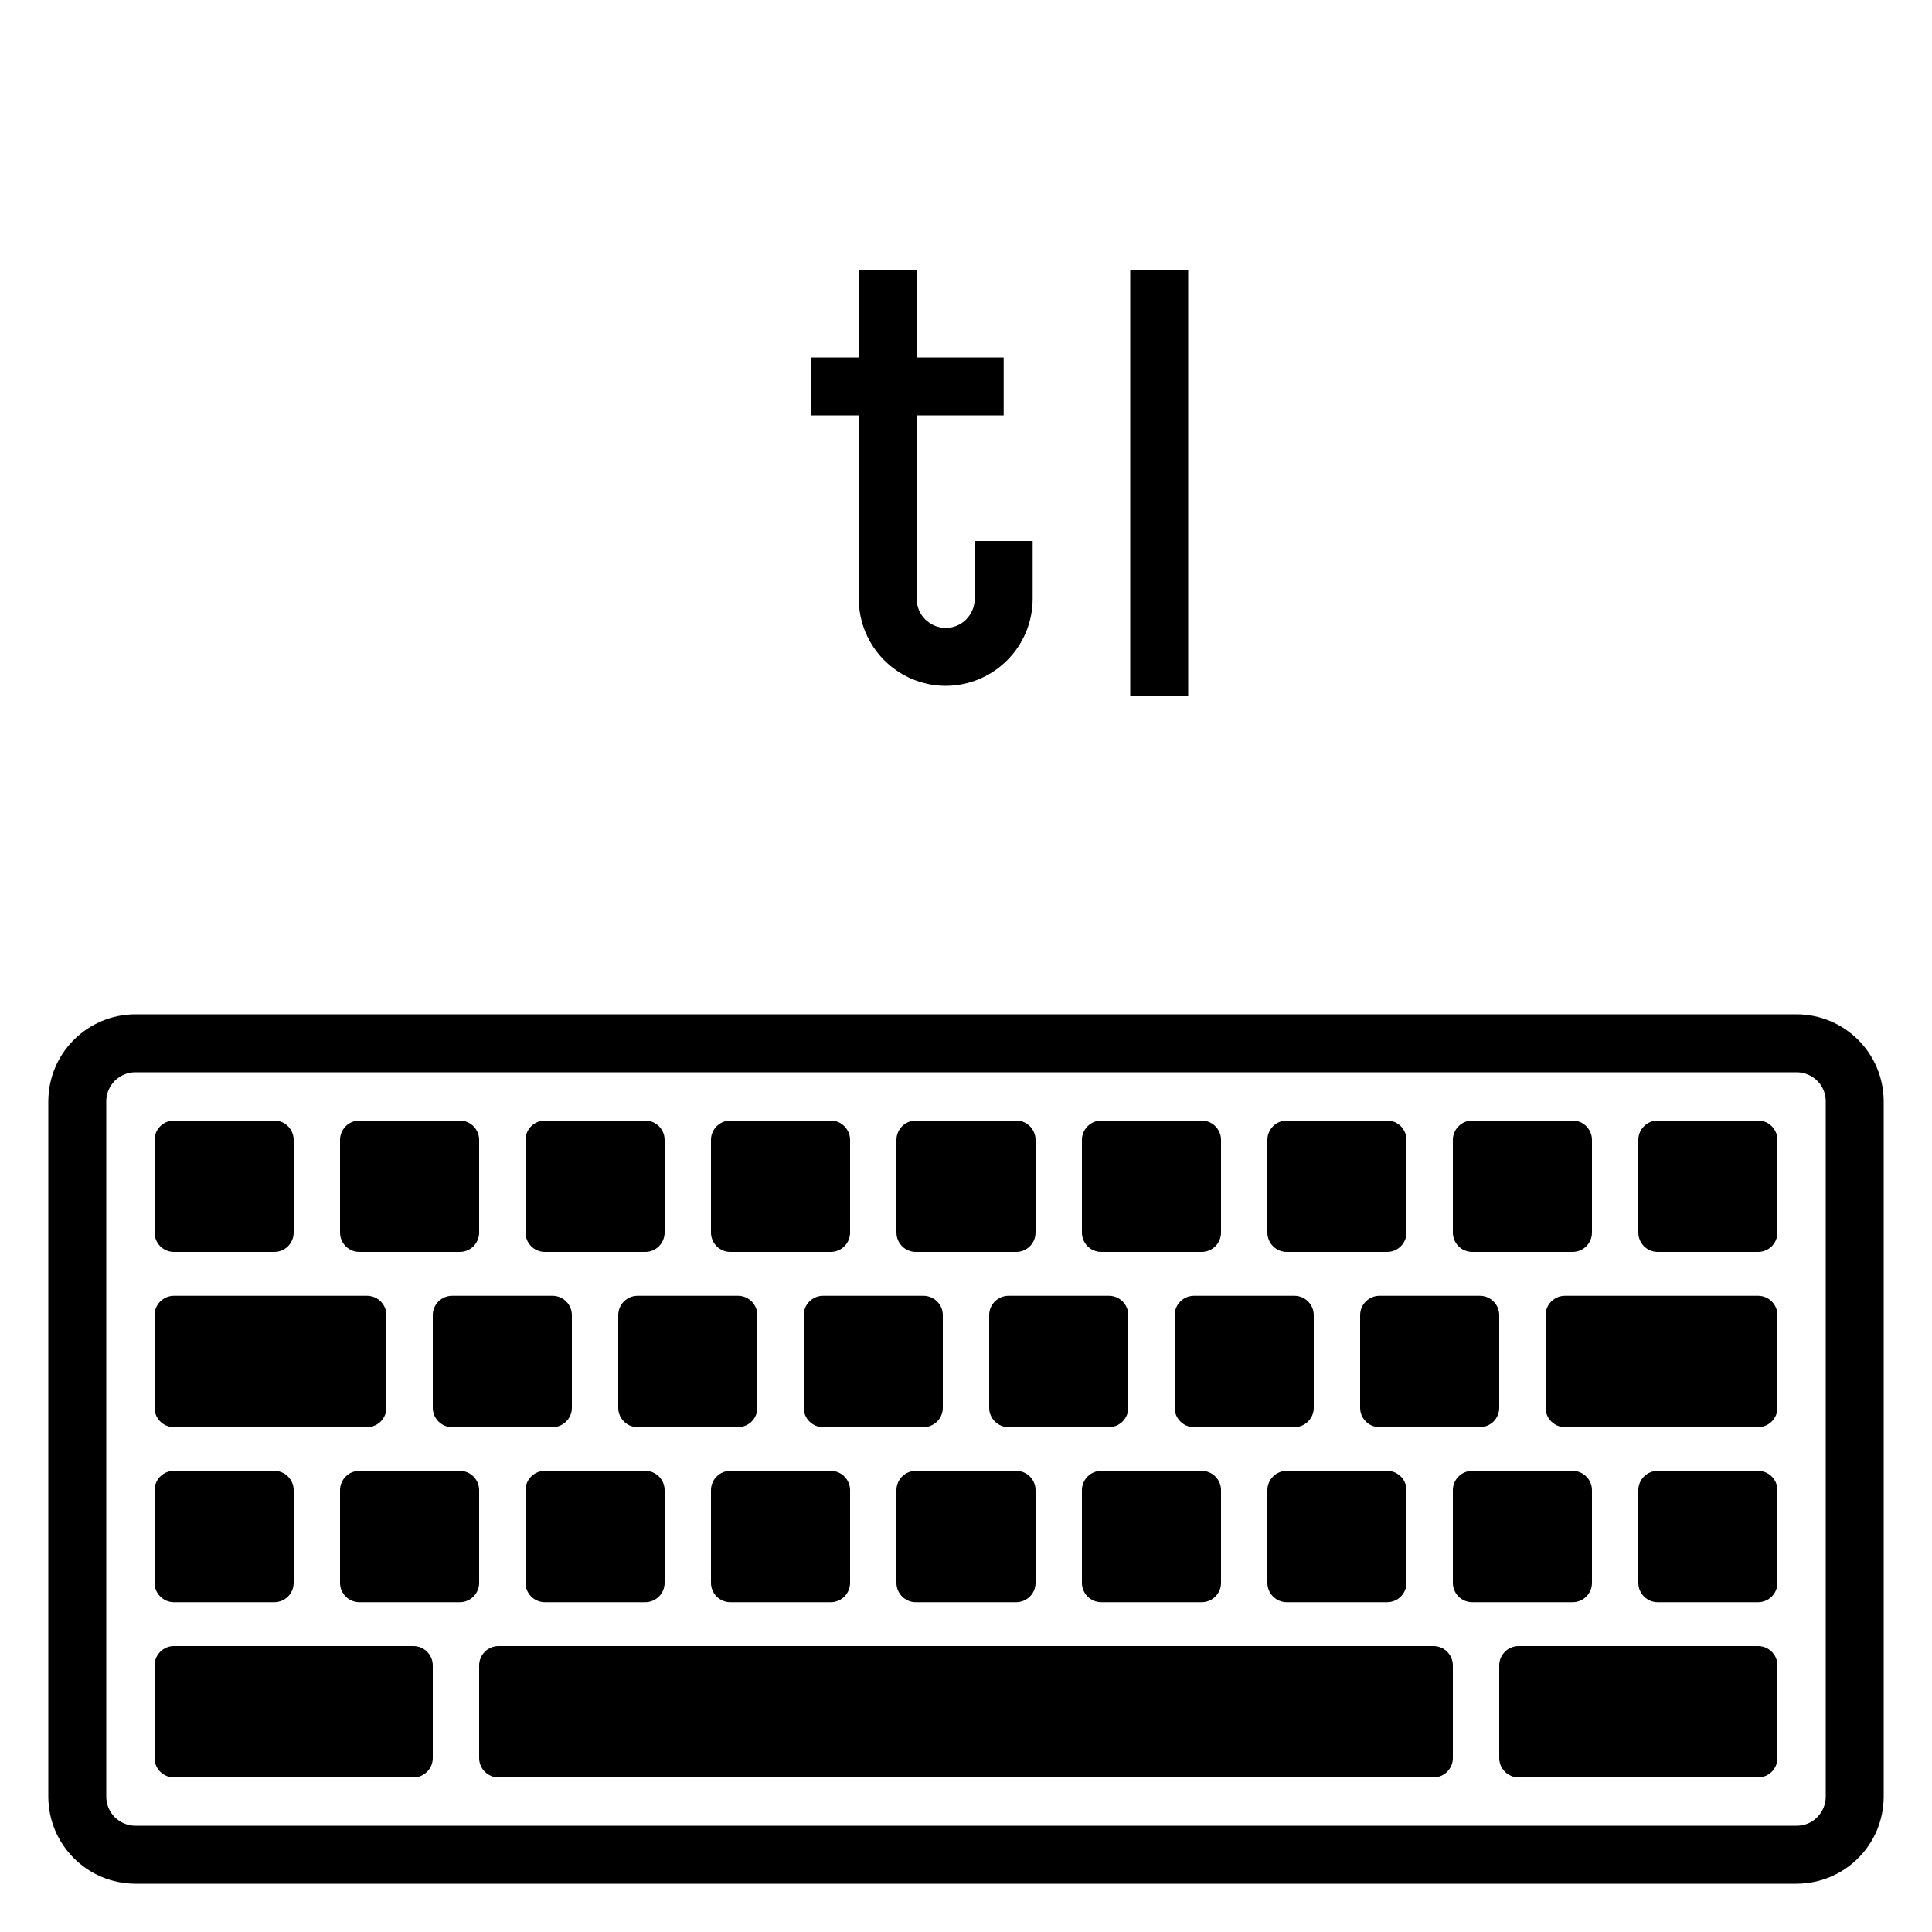
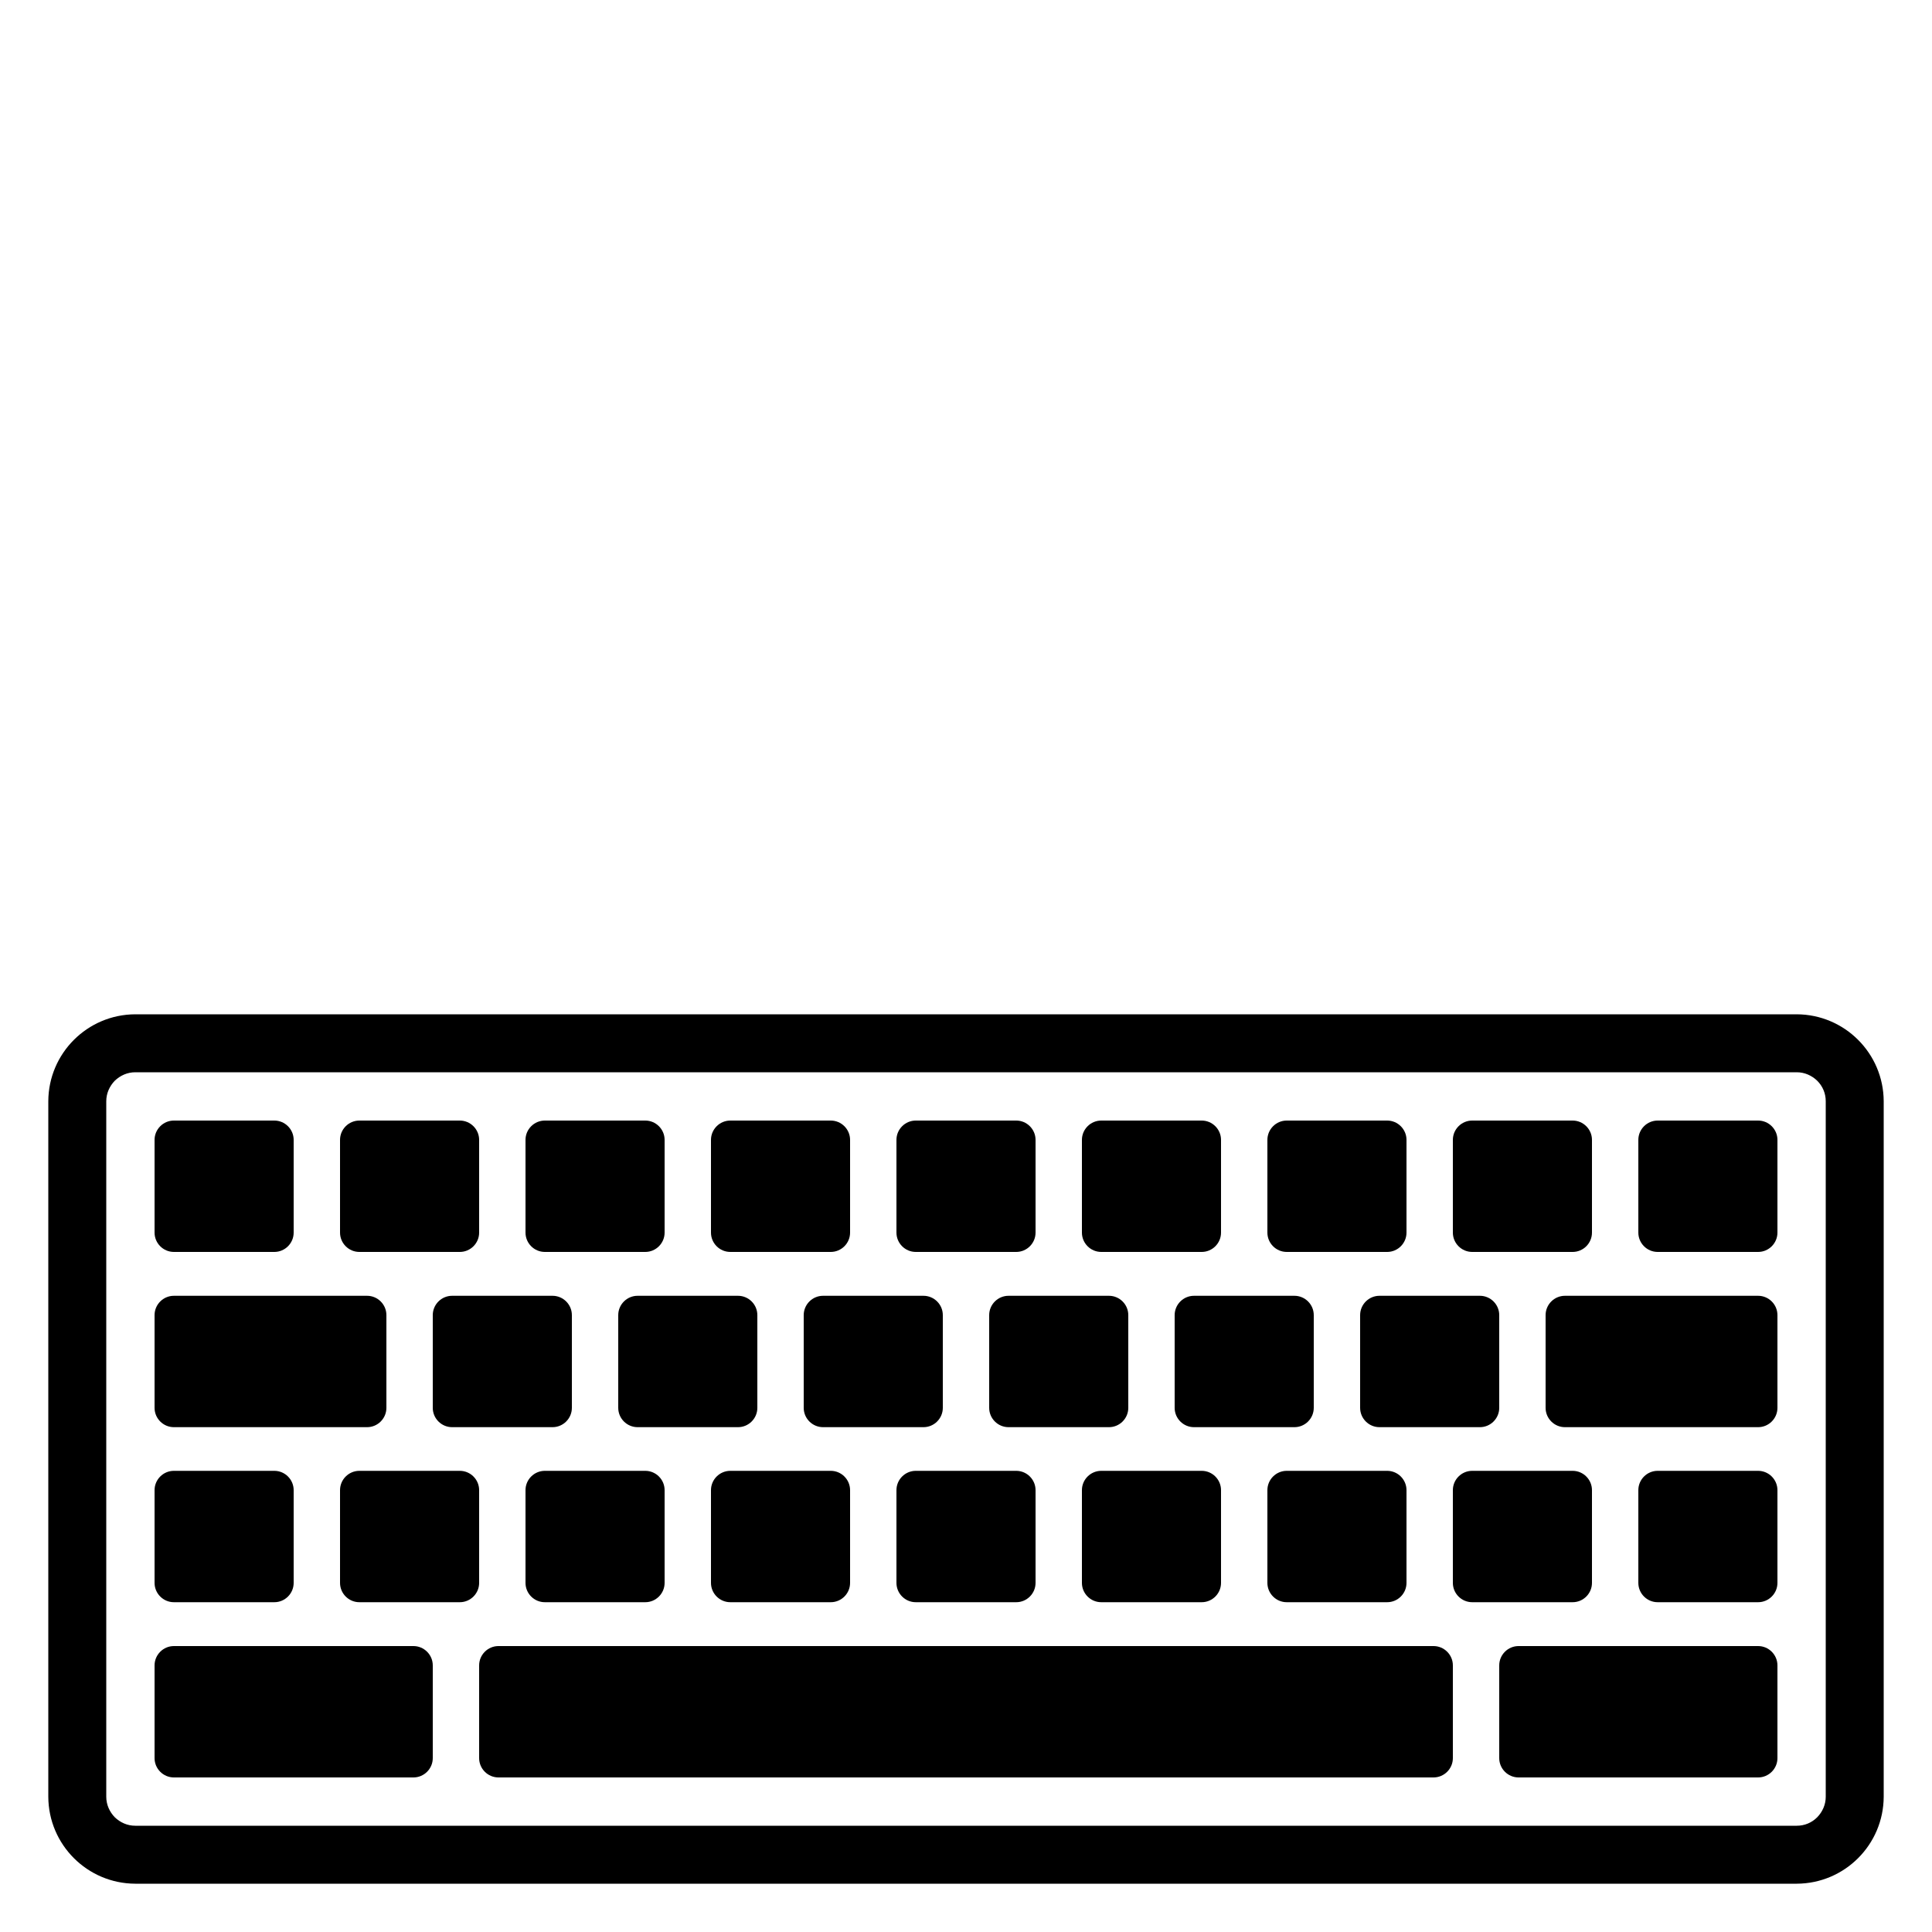
- <svg xmlns="http://www.w3.org/2000/svg" version="1.1" id="Capa_1" x="0px" y="0px" width="100px" height="100px" viewBox="0 0 100 100" enable-background="new 0 0 100 100" xml:space="preserve">
+ <svg xmlns="http://www.w3.org/2000/svg" version="1.1" baseProfile="tiny" id="Capa_1" x="0px" y="0px" width="100px" height="100px" viewBox="0 0 100 100" xml:space="preserve">
  <g>
-     <path d="M93,52.5H7c-2.48,0.01-4.49,2.01-4.5,4.5v36c0.01,2.49,2.02,4.49,4.5,4.5h86c2.48-0.01,4.49-2.01,4.5-4.5V57   C97.49,54.51,95.48,52.51,93,52.5z M94.06,94.06c-0.28,0.28-0.65,0.44-1.06,0.44H7c-0.41,0-0.78-0.17-1.06-0.44   C5.67,93.78,5.5,93.41,5.5,93V57c0-0.41,0.17-0.78,0.44-1.06C6.22,55.67,6.59,55.5,7,55.5h86c0.41,0,0.78,0.17,1.06,0.44   c0.28,0.28,0.44,0.65,0.44,1.06v36C94.5,93.41,94.33,93.78,94.06,94.06z" />
+     <path d="M93,52.5H7c-2.48,0.01-4.49,2.02-4.5,4.5v36c0.01,2.48,2.02,4.49,4.5,4.5h86c2.48-0.01,4.49-2.02,4.5-4.5V57   C97.49,54.52,95.48,52.51,93,52.5z M94.06,94.06c-0.28,0.28-0.65,0.44-1.06,0.44H7c-0.41,0-0.78-0.17-1.06-0.44   C5.67,93.78,5.5,93.41,5.5,93V57c0-0.41,0.17-0.78,0.44-1.06C6.22,55.67,6.59,55.5,7,55.5h86c0.41,0,0.78,0.17,1.06,0.44   c0.28,0.28,0.44,0.65,0.44,1.06v36C94.5,93.41,94.33,93.78,94.06,94.06z" />
    <path d="M21.4,85.2H9c-0.55,0-1,0.45-1,1V91c0,0.55,0.45,1,1,1h12.4c0.55,0,1-0.45,1-1v-4.8C22.4,85.65,21.95,85.2,21.4,85.2z" />
    <path d="M91,85.2H78.6c-0.55,0-1,0.45-1,1V91c0,0.55,0.45,1,1,1H91c0.55,0,1-0.45,1-1v-4.8C92,85.65,91.55,85.2,91,85.2z" />
    <path d="M74.2,85.2H25.8c-0.55,0-1,0.45-1,1V91c0,0.55,0.45,1,1,1h48.4c0.55,0,1-0.45,1-1v-4.8C75.2,85.65,74.75,85.2,74.2,85.2z" />
    <path d="M9,82.93h5.2c0.55,0,1-0.45,1-1v-4.8c0-0.55-0.45-1-1-1H9c-0.55,0-1,0.45-1,1v4.8C8,82.48,8.45,82.93,9,82.93z" />
    <path d="M24.8,77.13c0-0.55-0.45-1-1-1h-5.2c-0.55,0-1,0.45-1,1v4.8c0,0.55,0.45,1,1,1h5.2c0.55,0,1-0.45,1-1V77.13z" />
    <path d="M28.2,82.93h5.2c0.55,0,1-0.45,1-1v-4.8c0-0.55-0.45-1-1-1h-5.2c-0.55,0-1,0.45-1,1v4.8C27.2,82.48,27.65,82.93,28.2,82.93   z" />
    <path d="M37.8,82.93H43c0.55,0,1-0.45,1-1v-4.8c0-0.55-0.45-1-1-1h-5.2c-0.55,0-1,0.45-1,1v4.8C36.8,82.48,37.25,82.93,37.8,82.93z   " />
    <path d="M47.4,82.93h5.2c0.55,0,1-0.45,1-1v-4.8c0-0.55-0.45-1-1-1h-5.2c-0.55,0-1,0.45-1,1v4.8C46.4,82.48,46.85,82.93,47.4,82.93   z" />
    <path d="M57,82.93h5.2c0.55,0,1-0.45,1-1v-4.8c0-0.55-0.45-1-1-1H57c-0.55,0-1,0.45-1,1v4.8C56,82.48,56.45,82.93,57,82.93z" />
    <path d="M66.6,82.93h5.2c0.55,0,1-0.45,1-1v-4.8c0-0.55-0.45-1-1-1h-5.2c-0.55,0-1,0.45-1,1v4.8C65.6,82.48,66.05,82.93,66.6,82.93   z" />
    <path d="M82.4,81.93v-4.8c0-0.55-0.45-1-1-1h-5.2c-0.55,0-1,0.45-1,1v4.8c0,0.55,0.45,1,1,1h5.2C81.95,82.93,82.4,82.48,82.4,81.93   z" />
    <path d="M91,76.13h-5.2c-0.55,0-1,0.45-1,1v4.8c0,0.55,0.45,1,1,1H91c0.55,0,1-0.45,1-1v-4.8C92,76.58,91.55,76.13,91,76.13z" />
    <path d="M9,64.8h5.2c0.55,0,1-0.45,1-1V59c0-0.55-0.45-1-1-1H9c-0.55,0-1,0.45-1,1v4.8C8,64.35,8.45,64.8,9,64.8z" />
    <path d="M18.6,64.8h5.2c0.55,0,1-0.45,1-1V59c0-0.55-0.45-1-1-1h-5.2c-0.55,0-1,0.45-1,1v4.8C17.6,64.35,18.05,64.8,18.6,64.8z" />
    <path d="M28.2,64.8h5.2c0.55,0,1-0.45,1-1V59c0-0.55-0.45-1-1-1h-5.2c-0.55,0-1,0.45-1,1v4.8C27.2,64.35,27.65,64.8,28.2,64.8z" />
    <path d="M37.8,64.8H43c0.55,0,1-0.45,1-1V59c0-0.55-0.45-1-1-1h-5.2c-0.55,0-1,0.45-1,1v4.8C36.8,64.35,37.25,64.8,37.8,64.8z" />
    <path d="M47.4,64.8h5.2c0.55,0,1-0.45,1-1V59c0-0.55-0.45-1-1-1h-5.2c-0.55,0-1,0.45-1,1v4.8C46.4,64.35,46.85,64.8,47.4,64.8z" />
    <path d="M57,64.8h5.2c0.55,0,1-0.45,1-1V59c0-0.55-0.45-1-1-1H57c-0.55,0-1,0.45-1,1v4.8C56,64.35,56.45,64.8,57,64.8z" />
    <path d="M66.6,64.8h5.2c0.55,0,1-0.45,1-1V59c0-0.55-0.45-1-1-1h-5.2c-0.55,0-1,0.45-1,1v4.8C65.6,64.35,66.05,64.8,66.6,64.8z" />
    <path d="M76.2,64.8h5.2c0.55,0,1-0.45,1-1V59c0-0.55-0.45-1-1-1h-5.2c-0.55,0-1,0.45-1,1v4.8C75.2,64.35,75.65,64.8,76.2,64.8z" />
    <path d="M91,58h-5.2c-0.55,0-1,0.45-1,1v4.8c0,0.55,0.45,1,1,1H91c0.55,0,1-0.45,1-1V59C92,58.45,91.55,58,91,58z" />
    <path d="M9,73.87h10c0.55,0,1-0.45,1-1v-4.8c0-0.55-0.45-1-1-1H9c-0.55,0-1,0.45-1,1v4.8C8,73.42,8.45,73.87,9,73.87z" />
    <path d="M29.6,72.87v-4.8c0-0.55-0.45-1-1-1h-5.2c-0.55,0-1,0.45-1,1v4.8c0,0.55,0.45,1,1,1h5.2C29.15,73.87,29.6,73.42,29.6,72.87   z" />
    <path d="M39.2,72.87v-4.8c0-0.55-0.45-1-1-1H33c-0.55,0-1,0.45-1,1v4.8c0,0.55,0.45,1,1,1h5.2C38.75,73.87,39.2,73.42,39.2,72.87z" />
    <path d="M48.8,72.87v-4.8c0-0.55-0.45-1-1-1h-5.2c-0.55,0-1,0.45-1,1v4.8c0,0.55,0.45,1,1,1h5.2C48.35,73.87,48.8,73.42,48.8,72.87   z" />
    <path d="M58.4,72.87v-4.8c0-0.55-0.45-1-1-1h-5.2c-0.55,0-1,0.45-1,1v4.8c0,0.55,0.45,1,1,1h5.2C57.95,73.87,58.4,73.42,58.4,72.87   z" />
    <path d="M68,72.87v-4.8c0-0.55-0.45-1-1-1h-5.2c-0.55,0-1,0.45-1,1v4.8c0,0.55,0.45,1,1,1H67C67.55,73.87,68,73.42,68,72.87z" />
    <path d="M77.6,72.87v-4.8c0-0.55-0.45-1-1-1h-5.2c-0.55,0-1,0.45-1,1v4.8c0,0.55,0.45,1,1,1h5.2C77.15,73.87,77.6,73.42,77.6,72.87   z" />
    <path d="M91,67.07H81c-0.55,0-1,0.45-1,1v4.8c0,0.55,0.45,1,1,1h10c0.55,0,1-0.45,1-1v-4.8C92,67.52,91.55,67.07,91,67.07z" />
-     <rect x="58.5" y="14" width="3" height="22" />
-     <path d="M44.45,31c0.01,2.49,2.02,4.49,4.5,4.5c2.48-0.01,4.49-2.01,4.5-4.5v-3h-3v3c0,0.41-0.17,0.78-0.44,1.06   c-0.28,0.28-0.65,0.44-1.06,0.44s-0.78-0.17-1.06-0.44c-0.28-0.28-0.44-0.65-0.44-1.06v-9.5h4.5v-3h-4.5V14h-3v4.5H42v3h2.45V31z" />
  </g>
</svg>
